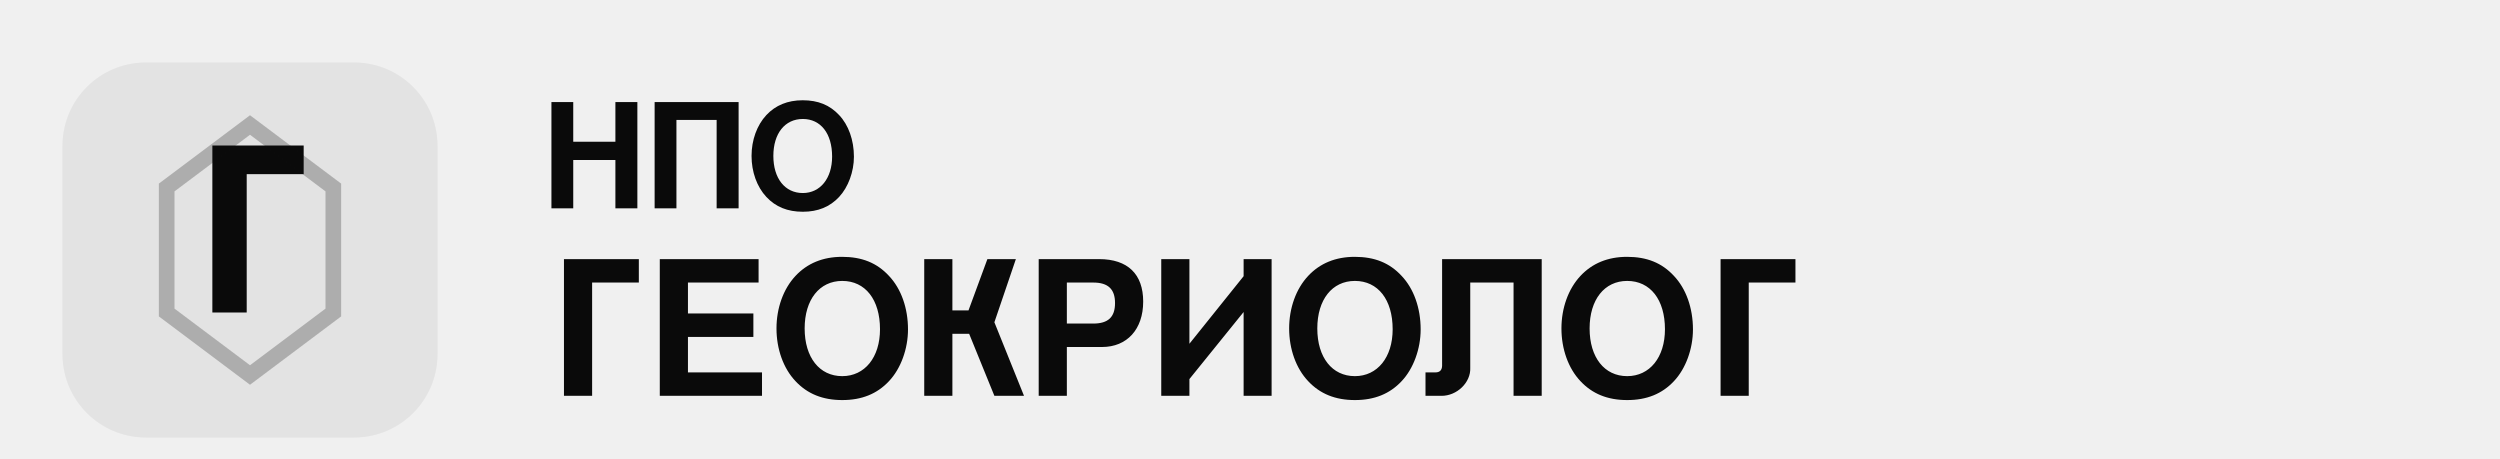
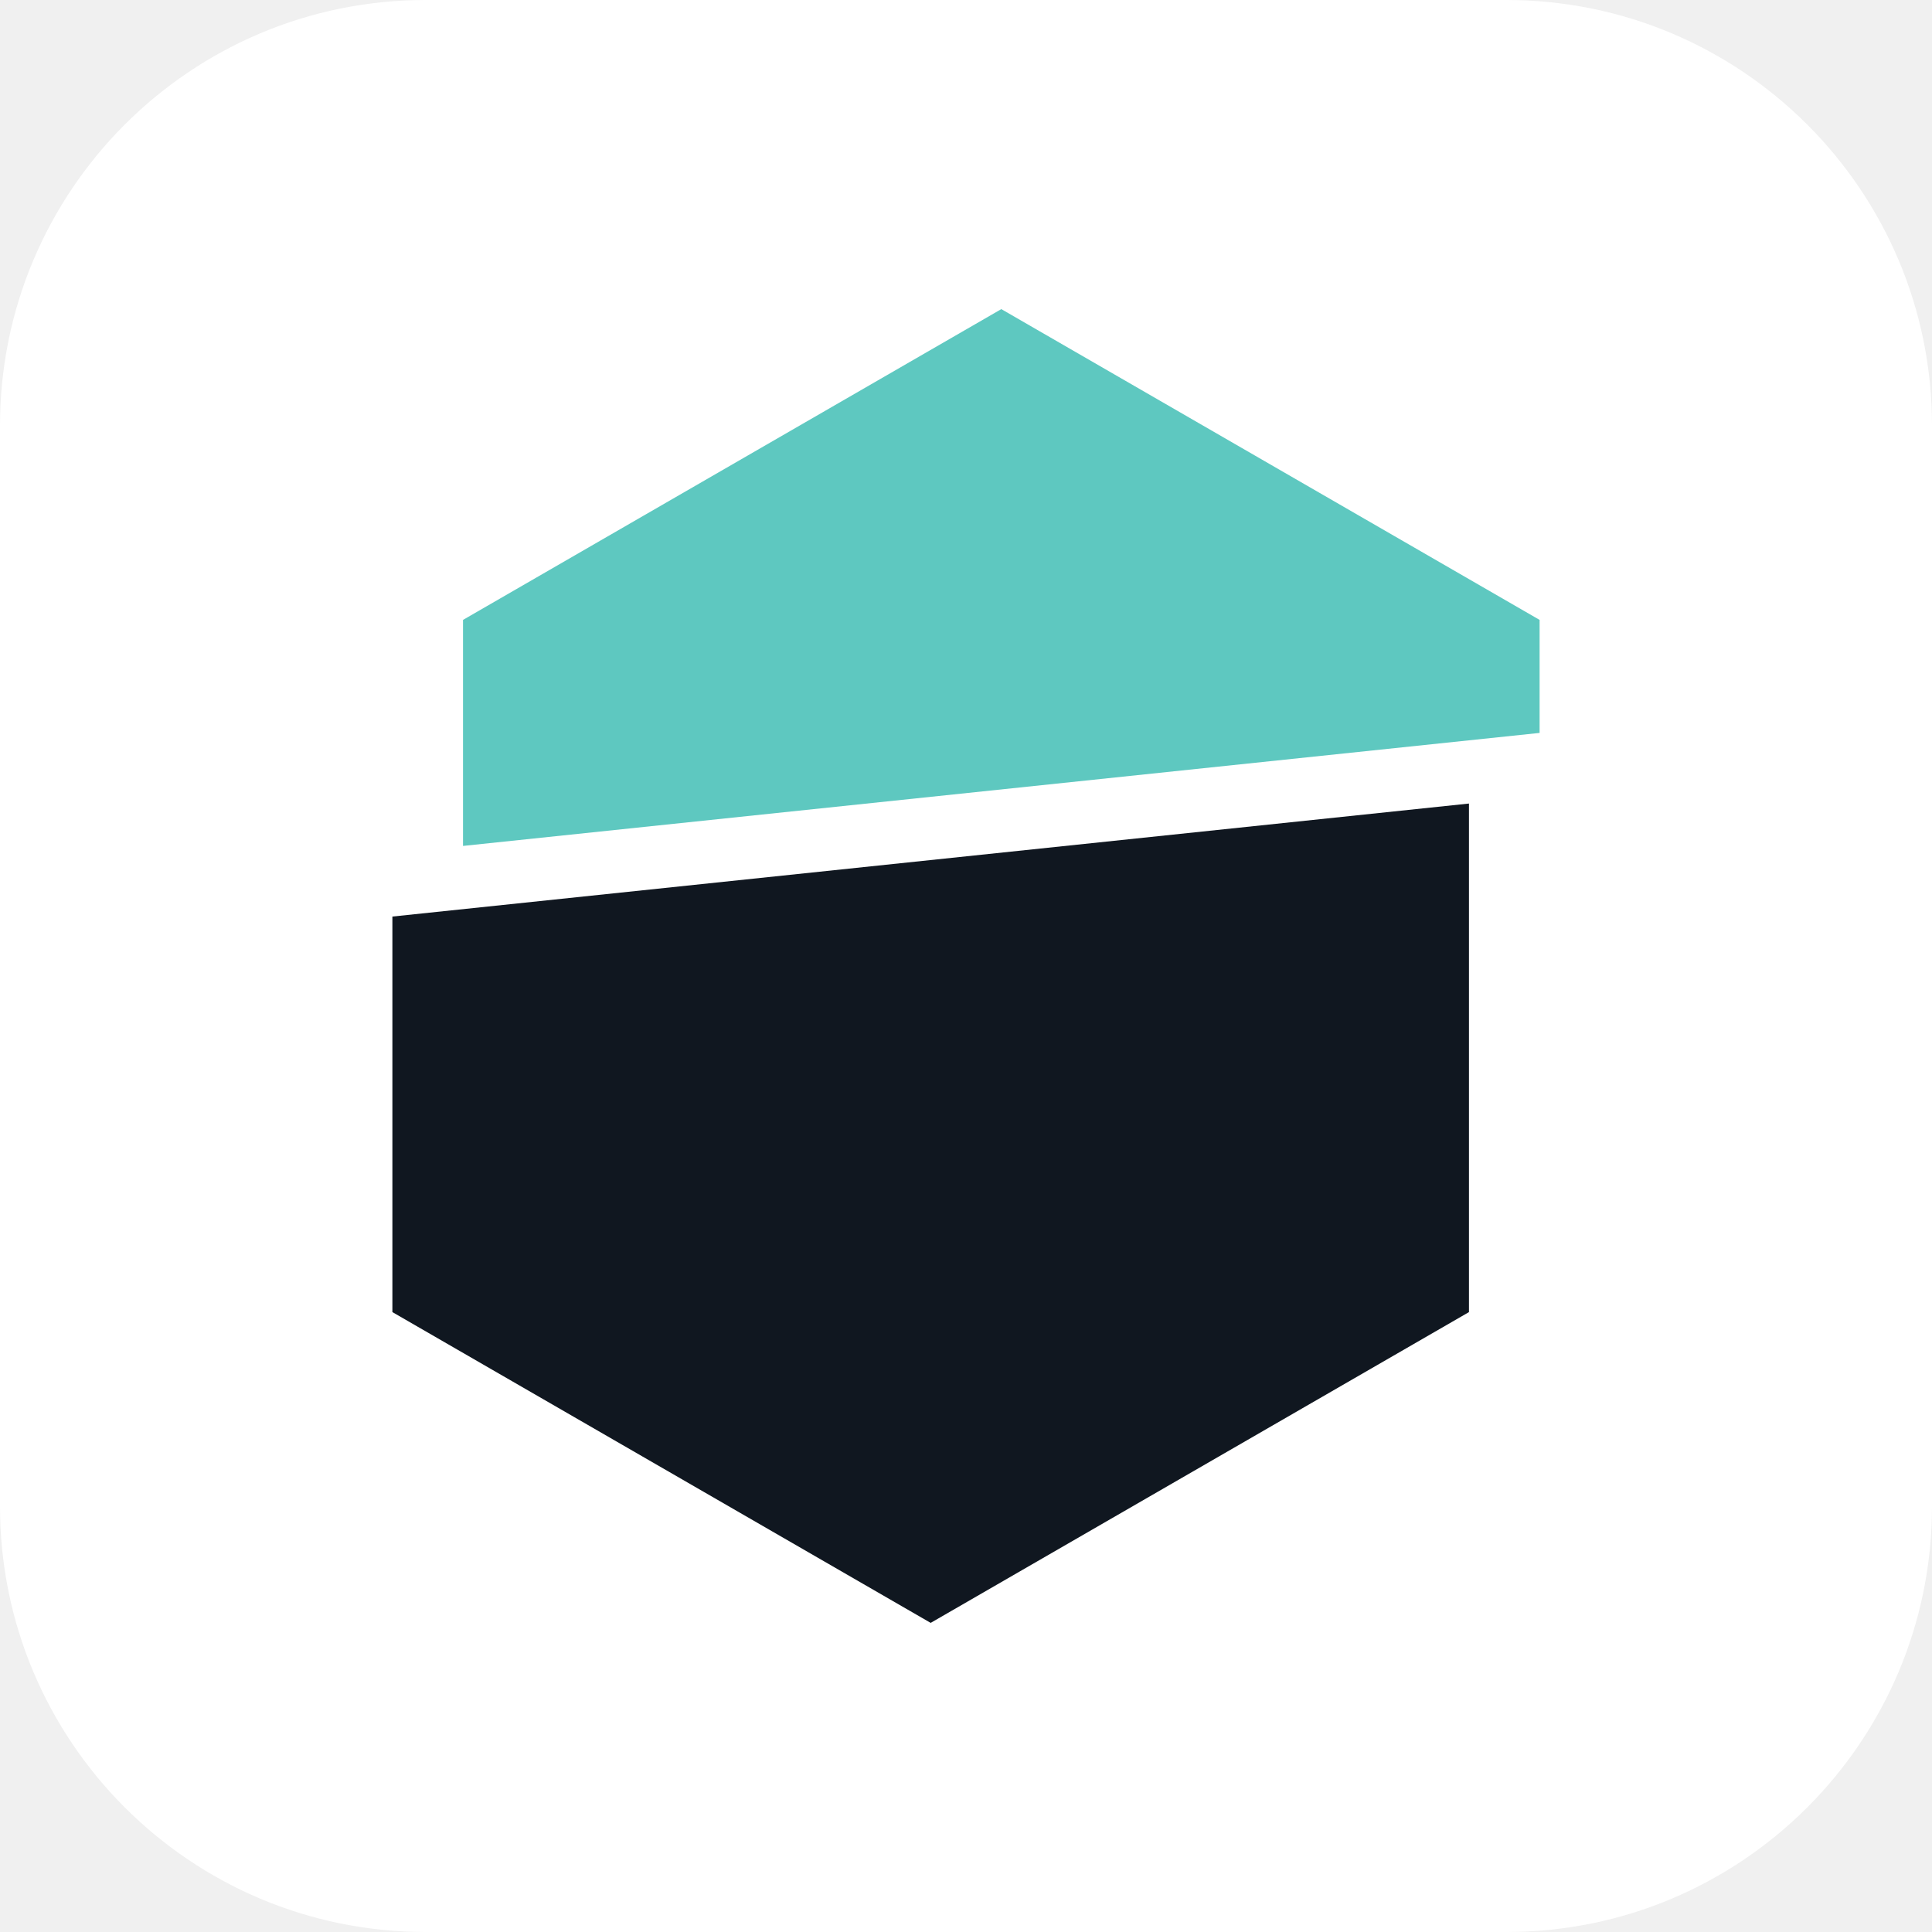
- <svg xmlns="http://www.w3.org/2000/svg" viewBox="0 0 240 44" fill="none">
-   <g transform="translate(4,4)">
-     <rect x="2" y="2" width="36" height="36" rx="8" fill="#0A0A0A" opacity="0.06" />
-     <text x="20" y="26" font-family="'Helvetica Neue',Helvetica,Arial,sans-serif" font-size="22" font-weight="700" fill="#0A0A0A" text-anchor="middle">Г</text>
-     <path d="M20 8 L28 14 L28 26 L20 32 L12 26 L12 14 Z" stroke="#0A0A0A" stroke-width="1.5" fill="none" opacity="0.25" />
+ <svg xmlns="http://www.w3.org/2000/svg" width="64" height="64" viewBox="0 0 64 64">
+   <rect width="64" height="64" rx="14.1" fill="#FFFFFF" />
+   <g transform="translate(7.432,9.772) scale(0.467957)">
+     <path d="M11.895,44.0 L88.105,36.0 L88.105,72.0 L50.0,94.0 L11.895,72.0 Z" fill="#101720" />
+     <g transform="translate(5.0,-5.0)">
+       <path d="M11.895,44.0 L11.895,28.0 L50.0,6.0 L88.105,28.0 L88.105,36.0 Z" fill="#5EC8C0" />
+     </g>
  </g>
-   <text x="52" y="20" font-family="'Helvetica Neue',Helvetica,Arial,sans-serif" font-size="14" font-weight="700" fill="#0A0A0A" letter-spacing="-0.02em">НПО</text>
-   <text x="52" y="38" font-family="'Helvetica Neue',Helvetica,Arial,sans-serif" font-size="18" font-weight="800" fill="#0A0A0A" letter-spacing="-0.01em">ГЕОКРИОЛОГ</text>
</svg>
